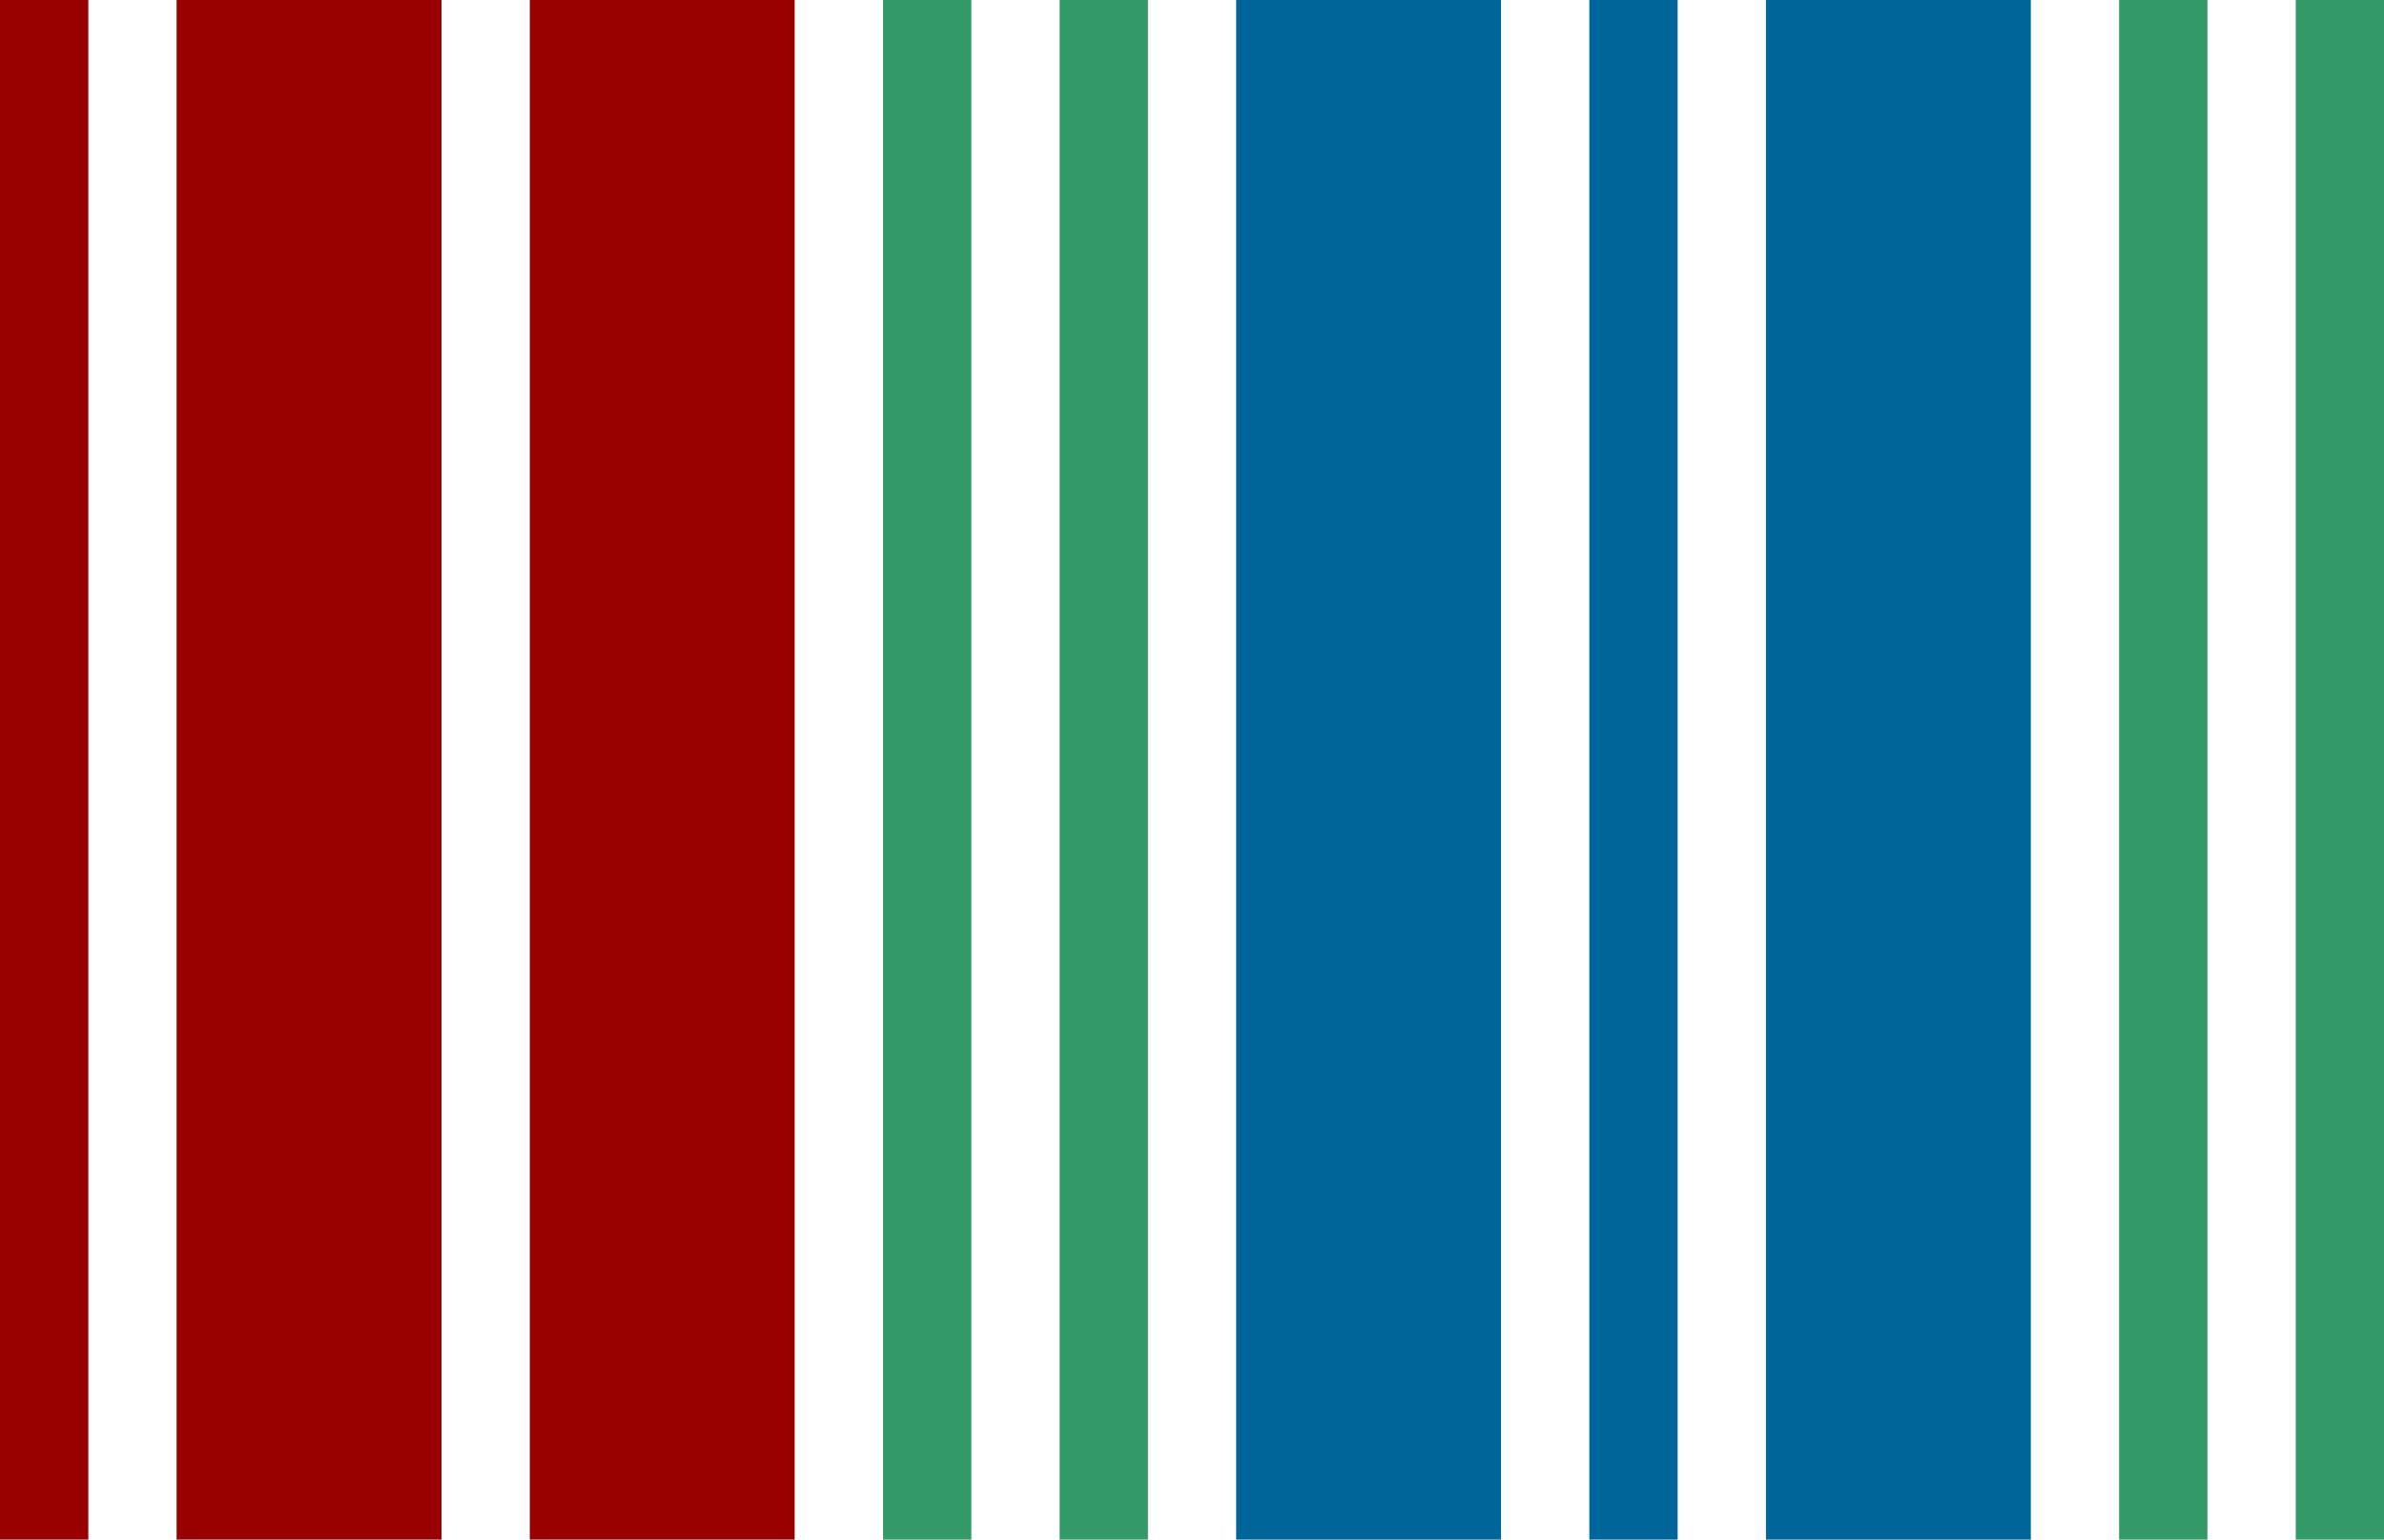
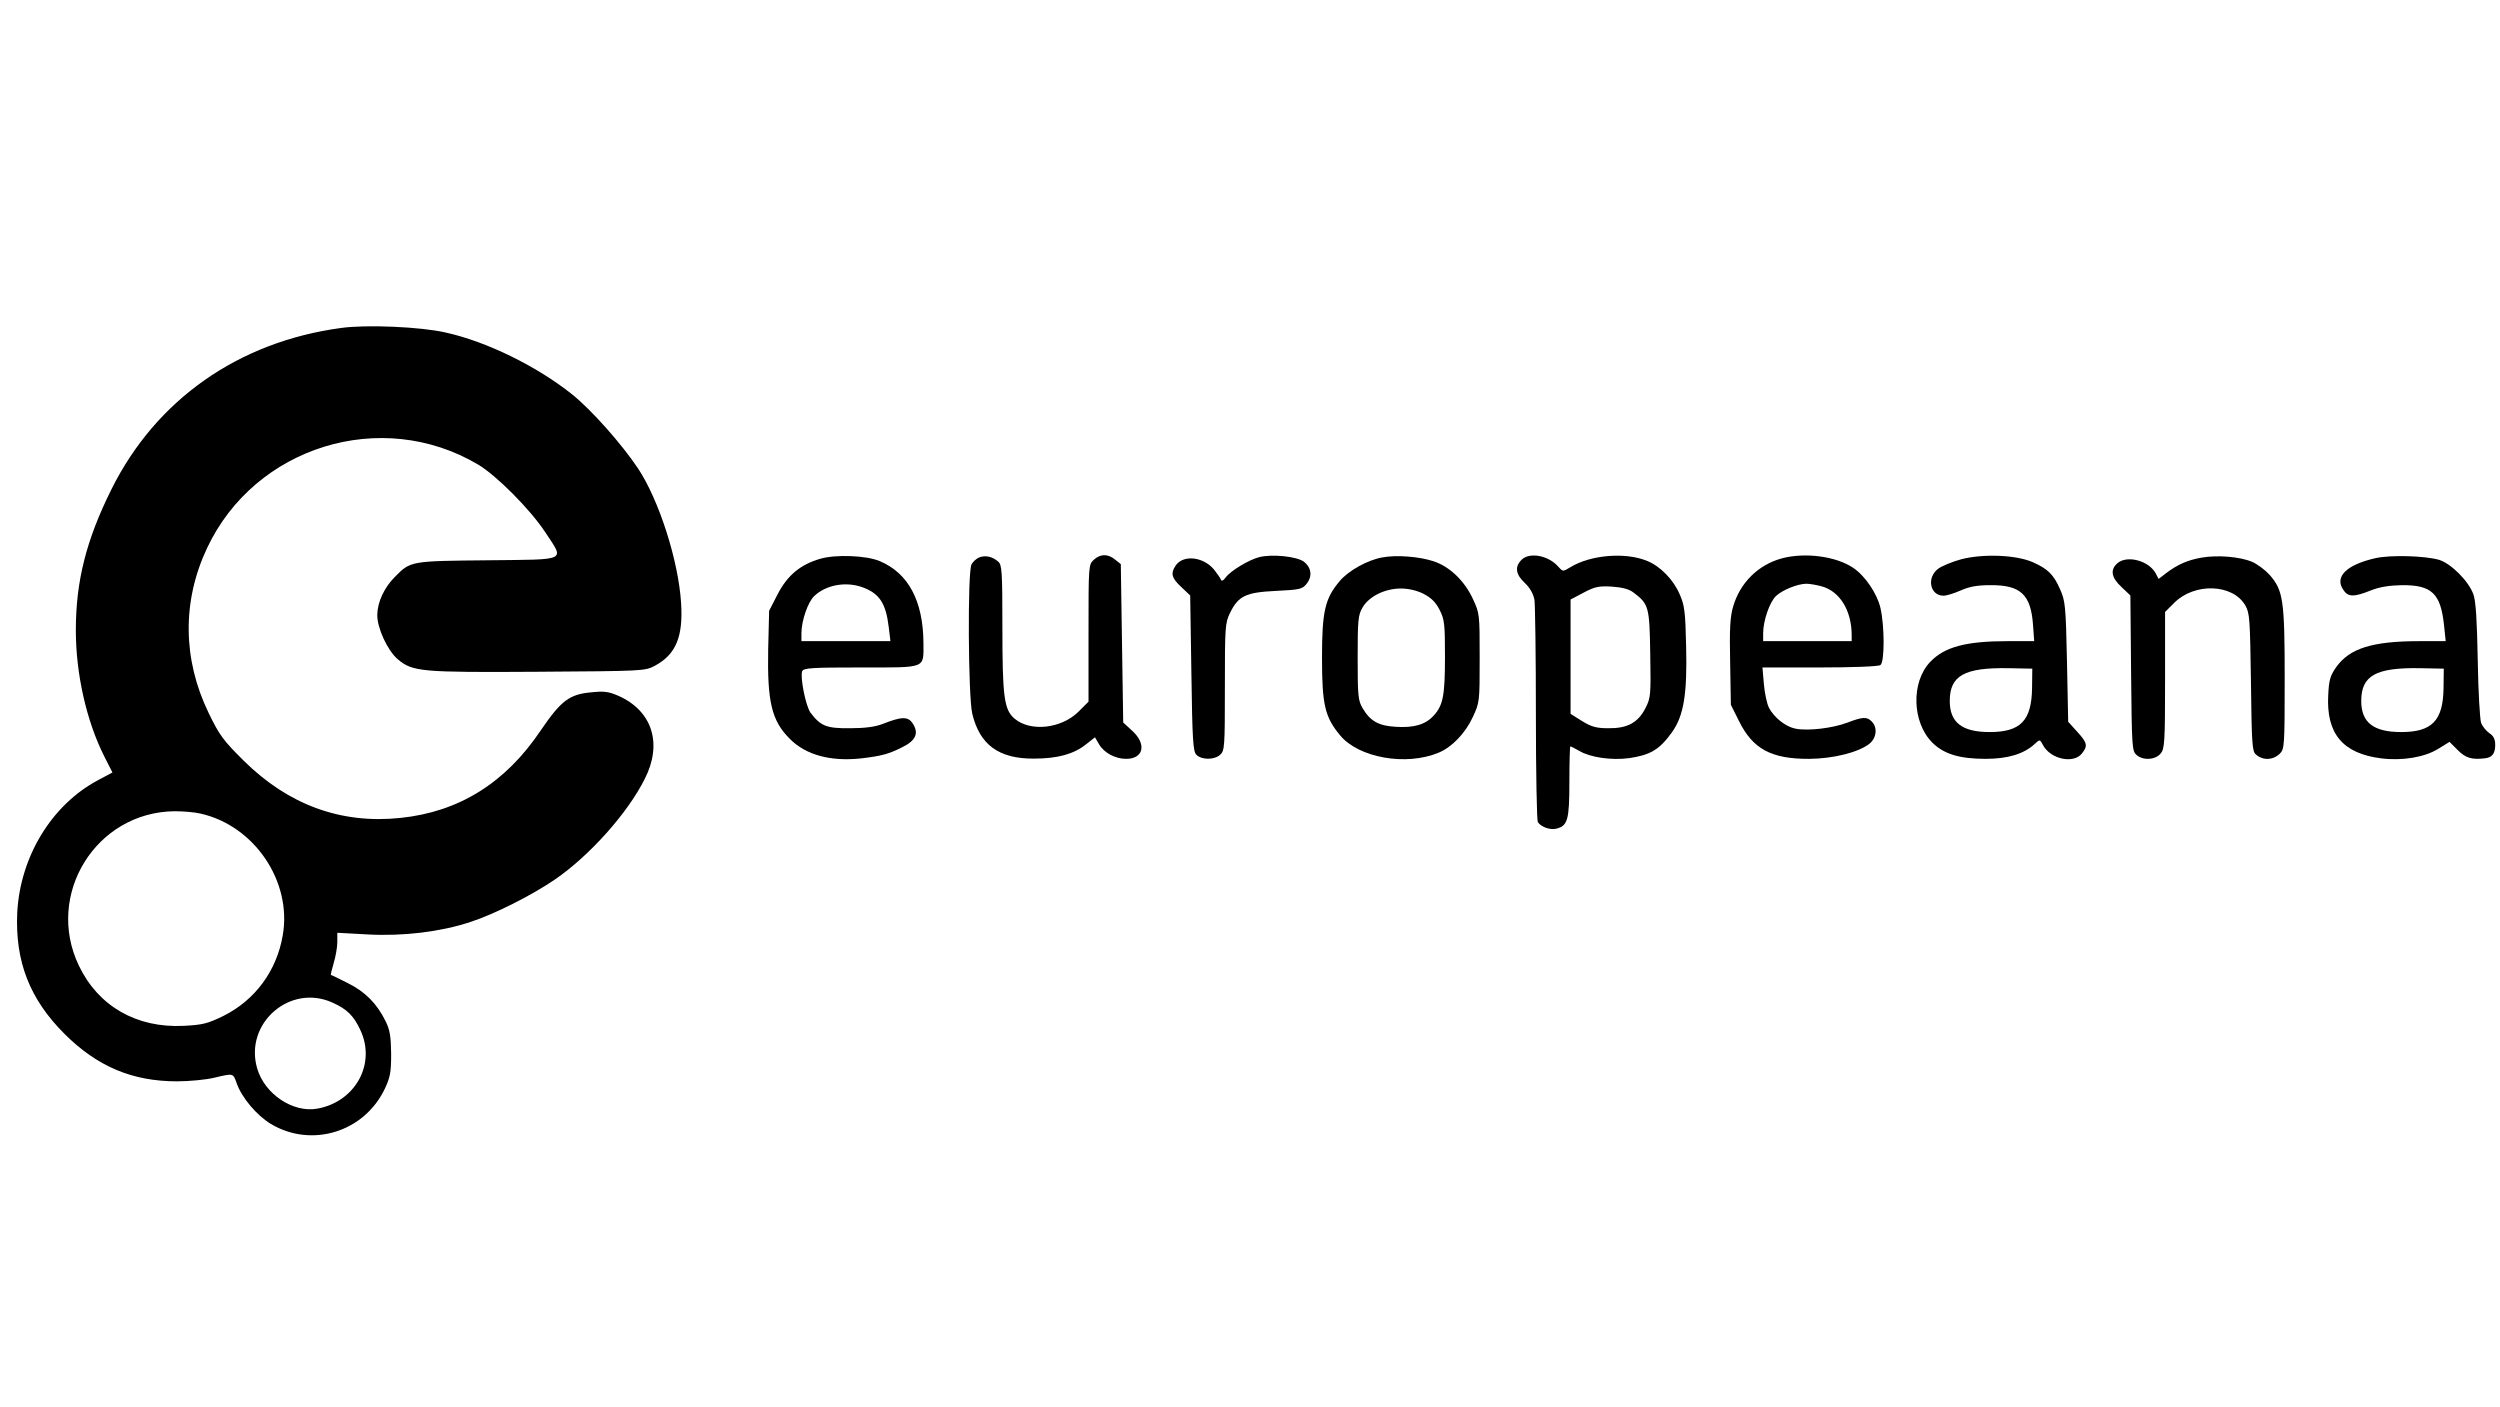
- <svg xmlns="http://www.w3.org/2000/svg" version="1.1" viewBox="0 0 48 31">
-   <path d="m0 31h1.778v-31h-1.778zm3.556 0h5.333v-31h-5.333zm7.111-31v31h5.333v-31z" fill="#900" />
-   <path d="m42.667 31h1.778v-31h-1.778zm3.556-31v31h1.778v-31zm-28.444 31h1.778v-31h-1.778zm3.556-31v31h1.778v-31z" fill="#396" />
-   <path d="m24.889 31h5.333v-31h-5.333v31zm7.111 0h1.778v-31h-1.778v31zm3.556-31v31h5.333v-31h-5.333z" fill="#069" />
+ <svg xmlns="http://www.w3.org/2000/svg" version="1.0" width="1045pt" height="588pt" viewBox="0 0 1045 588" preserveAspectRatio="xMidYMid meet">
+   <g transform="translate(0,588) scale(0.1,-0.1)" fill="#000000" stroke="none">
+     <path d="M1425 4509 c-429 -58 -773 -300 -959 -674 -105 -211 -149 -383 -149 -590 0 -181 44 -378 119 -527 l34 -67 -60 -32 c-194 -103 -326 -320 -338 -555 -9 -203 52 -360 197 -505 137 -137 284 -199 471 -199 52 0 122 7 155 15 81 19 79 20 94 -22 21 -61 84 -135 143 -171 171 -102 391 -34 477 148 22 47 26 68 26 145 -1 73 -5 99 -23 136 -37 75 -86 124 -159 160 -37 19 -69 34 -70 34 -1 1 4 23 12 50 8 26 15 66 15 87 l0 39 128 -7 c148 -8 304 11 428 52 99 32 258 112 354 178 143 98 303 276 375 420 75 147 32 284 -109 347 -41 18 -61 21 -115 15 -91 -8 -126 -35 -210 -158 -148 -221 -343 -342 -588 -367 -248 -26 -468 55 -654 239 -86 85 -102 107 -147 200 -109 225 -111 468 -6 690 200 424 728 587 1131 349 78 -46 218 -187 281 -282 82 -125 101 -115 -240 -119 -322 -3 -322 -3 -387 -69 -45 -45 -73 -105 -74 -159 -1 -54 43 -150 86 -186 62 -52 97 -55 583 -52 443 3 450 3 491 25 88 47 119 121 110 262 -11 177 -92 430 -180 563 -69 103 -195 245 -276 310 -147 117 -356 220 -528 258 -103 24 -333 34 -438 19z m-586 -2030 c225 -51 382 -284 343 -508 -25 -149 -116 -272 -249 -338 -66 -32 -86 -37 -165 -41 -197 -10 -357 82 -438 251 -143 297 71 643 400 646 36 0 85 -4 109 -10z m551 -790 c60 -27 88 -54 116 -114 67 -141 -20 -300 -179 -329 -102 -19 -221 61 -252 168 -55 188 137 356 315 275z" />
+     <path d="M3431 3545 c-85 -24 -140 -70 -181 -150 l-35 -68 -4 -161 c-4 -219 14 -298 90 -374 67 -68 171 -96 299 -82 85 10 115 18 172 47 56 27 70 59 43 99 -19 30 -47 29 -125 -2 -31 -12 -74 -18 -137 -18 -98 -1 -123 9 -165 65 -20 27 -44 148 -35 173 6 14 37 16 246 16 277 0 261 -6 261 102 -1 176 -63 293 -184 343 -55 23 -180 28 -245 10z m172 -119 c73 -26 100 -67 112 -168 l7 -58 -186 0 -186 0 0 33 c0 52 27 131 54 156 49 46 130 61 199 37z" />
+     <path d="M4093 3550 c-12 -5 -26 -18 -32 -29 -17 -31 -14 -551 3 -624 31 -130 111 -189 258 -188 99 0 167 19 218 60 l37 29 17 -29 c21 -36 68 -61 113 -61 73 0 87 61 26 117 l-38 35 -5 331 -5 331 -24 19 c-30 25 -62 24 -89 -1 -22 -20 -22 -25 -22 -307 l0 -286 -42 -42 c-72 -71 -201 -85 -267 -29 -44 37 -51 91 -51 383 0 233 -2 259 -17 273 -25 22 -54 28 -80 18z" />
+     <path d="M5263 3551 c-43 -11 -119 -57 -139 -84 -11 -15 -18 -18 -21 -9 -3 7 -16 26 -29 42 -45 53 -127 62 -159 17 -23 -33 -18 -53 23 -91 l37 -35 5 -325 c4 -280 7 -328 21 -341 22 -22 75 -22 99 0 19 17 20 31 20 283 0 249 1 268 21 309 35 72 66 87 192 93 100 5 110 7 128 29 26 32 21 69 -12 94 -30 21 -132 32 -186 18z" />
+     <path d="M5778 3550 c-62 -11 -143 -56 -179 -100 -61 -73 -73 -126 -73 -320 0 -195 12 -247 75 -323 78 -95 277 -130 413 -73 55 23 111 81 142 148 29 62 29 65 29 248 0 183 0 186 -29 248 -35 75 -97 134 -164 156 -61 20 -155 27 -214 16z m172 -152 c33 -17 51 -35 68 -68 20 -40 22 -59 22 -196 0 -162 -8 -203 -48 -246 -34 -37 -82 -51 -158 -46 -72 4 -107 24 -139 79 -18 31 -20 52 -20 209 0 157 2 179 20 210 27 47 94 80 160 80 33 0 67 -8 95 -22z" />
+     <path d="M6360 3540 c-29 -29 -25 -61 14 -97 22 -21 35 -45 40 -70 3 -21 6 -236 6 -478 0 -242 4 -445 8 -451 13 -21 52 -34 77 -28 48 12 55 36 55 196 0 82 2 148 4 148 3 0 20 -9 38 -19 45 -27 134 -40 208 -30 88 13 126 35 178 107 50 69 65 160 60 360 -3 147 -7 173 -27 218 -26 61 -81 117 -135 139 -91 38 -237 26 -322 -26 -31 -19 -31 -19 -50 2 -42 48 -121 62 -154 29z m467 -136 c65 -49 68 -59 71 -257 3 -173 2 -184 -20 -227 -31 -61 -76 -85 -155 -84 -50 0 -71 6 -110 30 l-48 30 0 239 0 239 55 29 c47 25 64 28 117 25 43 -3 71 -10 90 -24z" />
+     <path d="M7448 3546 c-99 -27 -175 -102 -204 -203 -12 -42 -15 -93 -12 -231 l3 -178 33 -66 c58 -119 136 -161 296 -160 100 1 204 27 250 63 30 24 35 68 10 93 -20 21 -38 20 -103 -5 -62 -23 -162 -35 -215 -25 -42 8 -90 46 -112 88 -8 16 -18 61 -21 99 l-6 69 239 0 c134 0 246 4 254 10 18 11 18 163 0 240 -14 59 -64 133 -113 166 -72 49 -202 66 -299 40z m167 -117 c76 -21 125 -102 125 -204 l0 -25 -185 0 -185 0 0 33 c0 52 27 131 54 156 27 25 88 50 126 51 14 0 43 -5 65 -11z" />
+     <path d="M8197 3542 c-37 -10 -80 -28 -95 -39 -50 -37 -35 -113 22 -113 13 0 45 10 72 22 36 16 69 22 124 22 126 1 169 -39 178 -166 l5 -68 -110 0 c-176 0 -265 -24 -325 -87 -80 -84 -76 -252 9 -337 48 -48 114 -68 223 -68 94 0 161 21 206 63 20 19 21 19 34 -6 31 -58 127 -79 162 -35 26 32 23 45 -19 91 l-38 42 -5 251 c-5 234 -7 254 -29 303 -27 62 -51 85 -114 113 -70 31 -209 36 -300 12z m297 -539 c-2 -135 -48 -183 -177 -183 -116 0 -167 40 -167 130 0 106 61 140 245 137 l100 -2 -1 -82z" />
+     <path d="M9202 3549 c-57 -10 -99 -28 -148 -65 l-31 -24 -12 23 c-29 54 -121 78 -161 42 -30 -27 -25 -59 18 -99 l37 -35 3 -325 c3 -307 4 -325 22 -341 27 -25 80 -22 102 6 16 19 18 49 18 306 l0 285 38 38 c85 85 244 80 297 -10 19 -33 20 -55 24 -322 3 -251 5 -289 20 -301 29 -27 73 -25 101 3 19 19 20 33 20 313 0 328 -6 369 -63 434 -18 20 -50 44 -72 54 -51 22 -145 30 -213 18z" />
+     <path d="M9930 3547 c-120 -27 -172 -77 -136 -131 20 -32 44 -33 116 -4 38 15 78 21 130 22 125 1 162 -35 176 -167 l7 -67 -109 0 c-198 0 -293 -30 -349 -109 -25 -36 -30 -54 -33 -116 -9 -162 61 -245 222 -265 89 -11 182 5 238 40 l47 29 35 -35 c32 -32 57 -40 111 -34 32 3 45 20 45 56 0 24 -7 38 -24 49 -13 9 -29 28 -35 43 -5 15 -12 131 -14 262 -3 165 -8 247 -18 275 -19 55 -94 130 -144 145 -60 17 -203 21 -265 7z m284 -544 c-2 -135 -48 -183 -177 -183 -116 0 -167 40 -167 130 0 106 61 140 245 137 l100 -2 -1 -82z" />
+   </g>
</svg>
